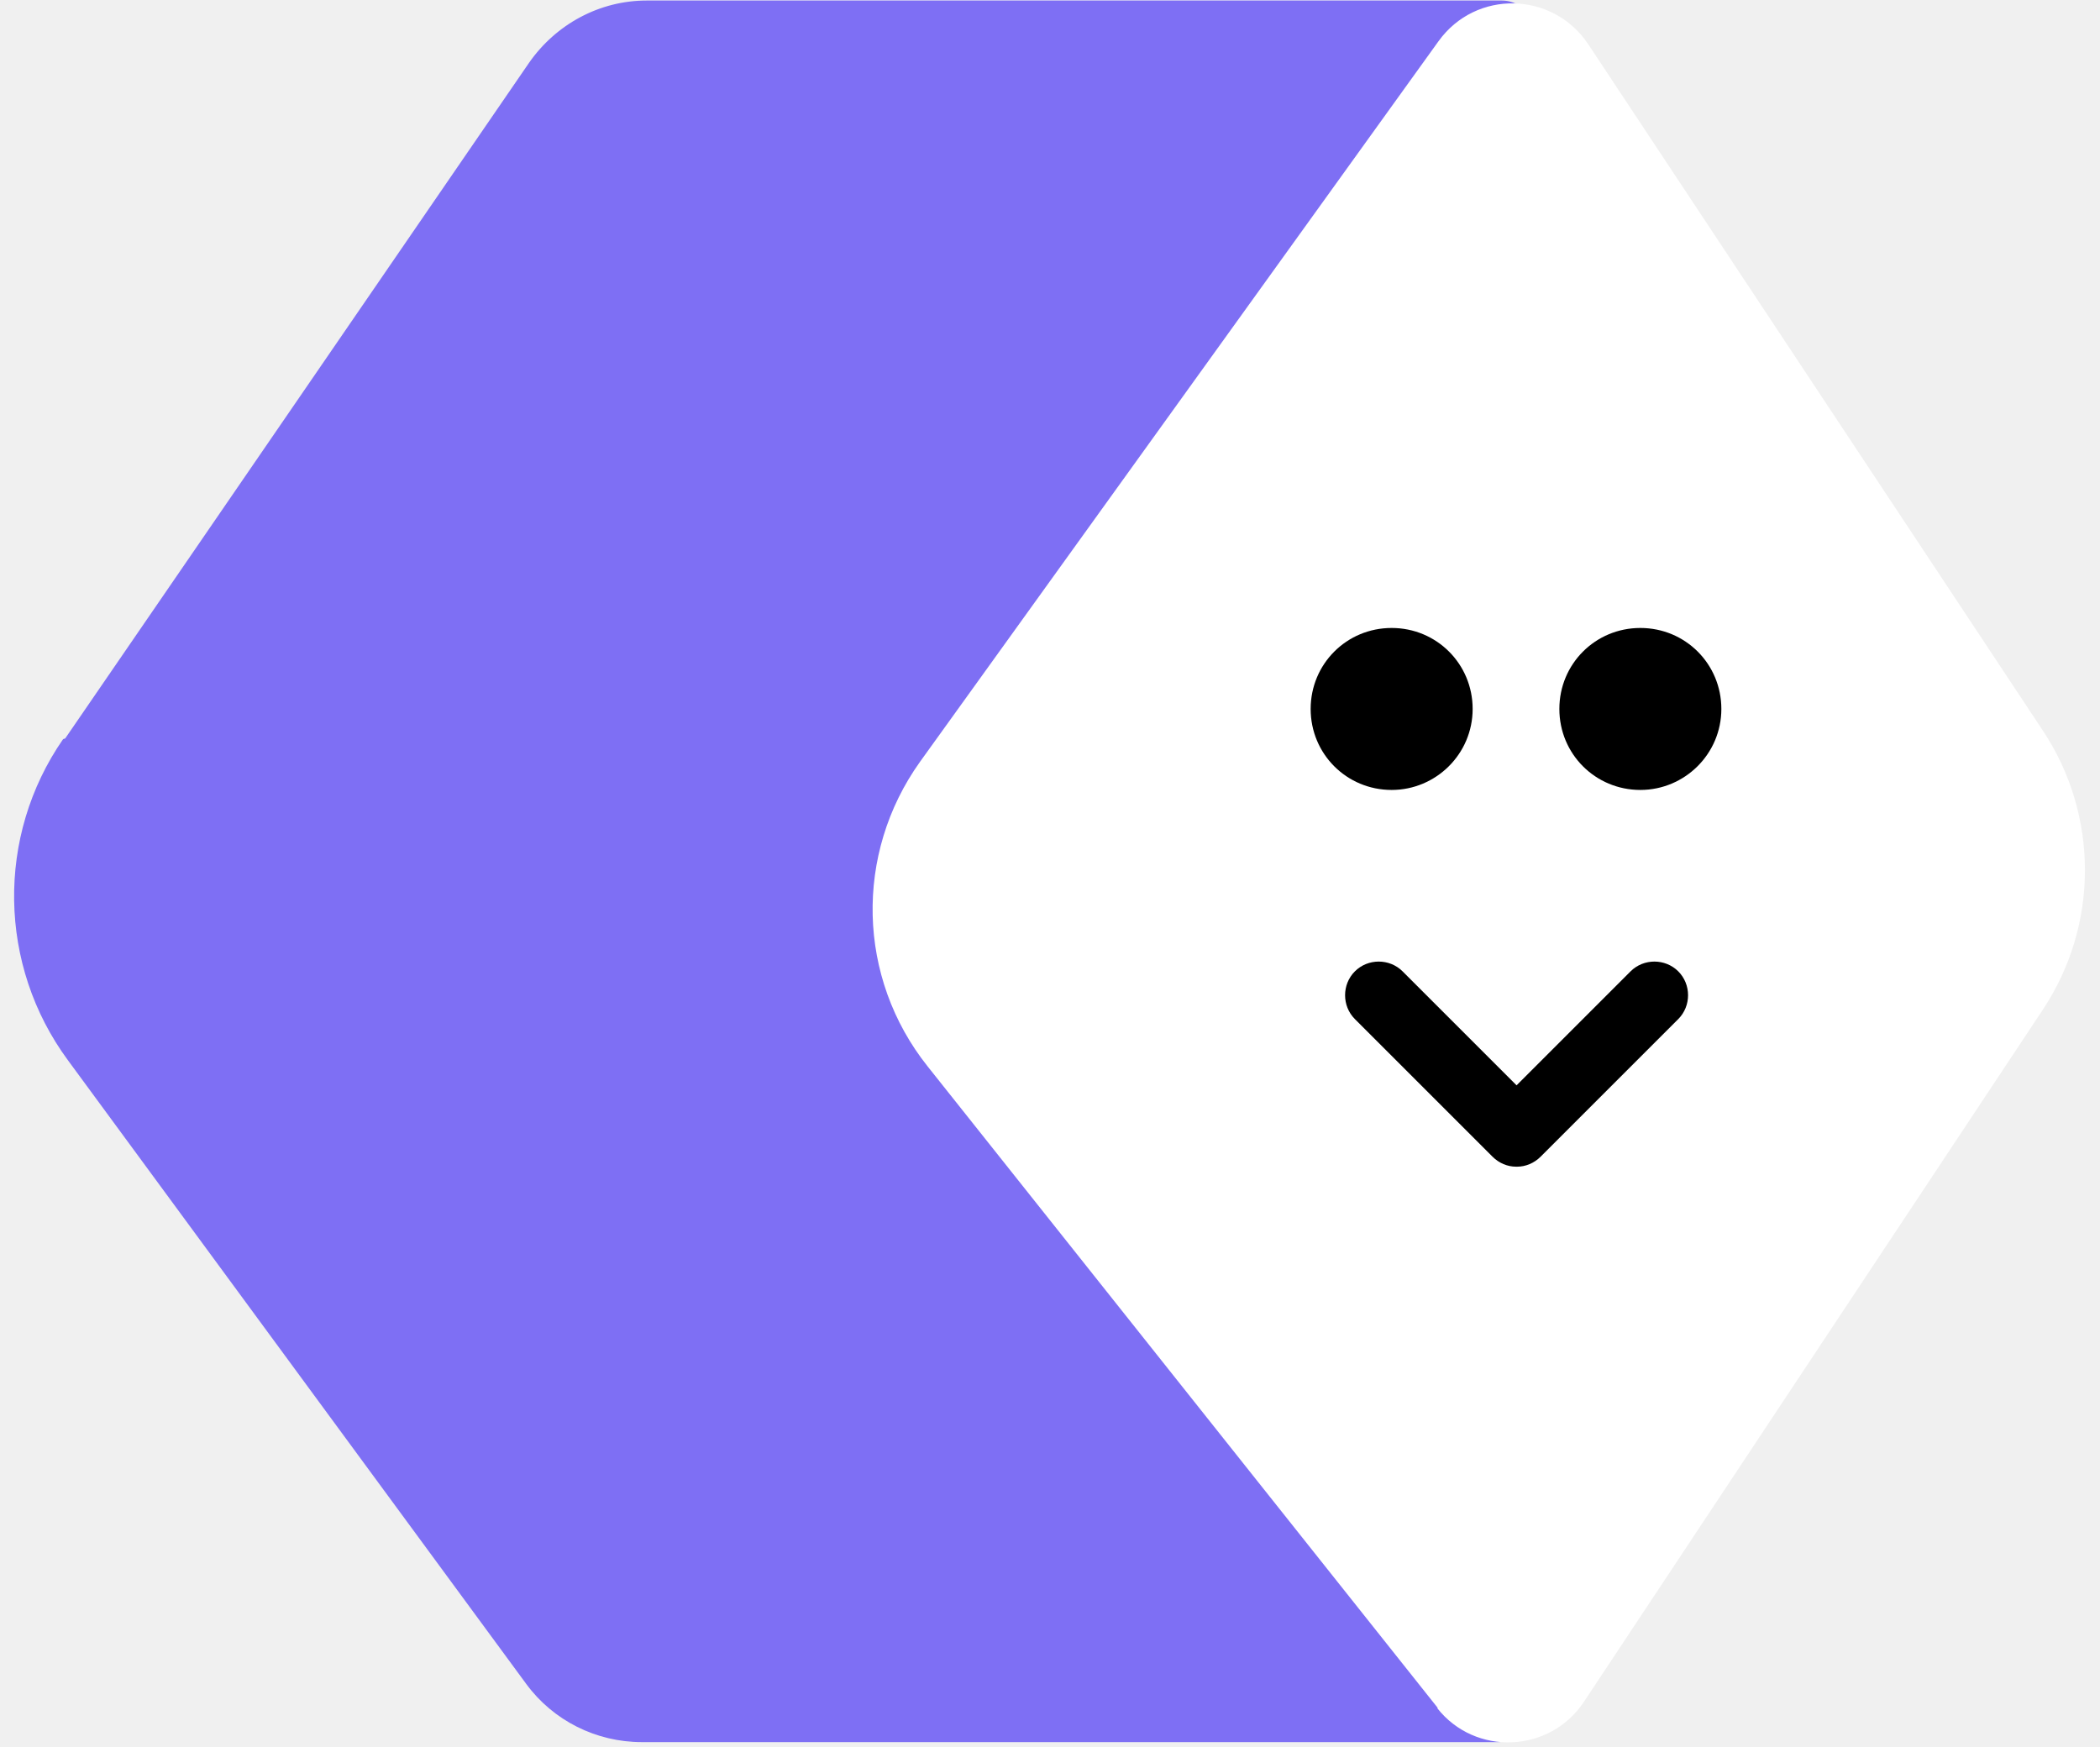
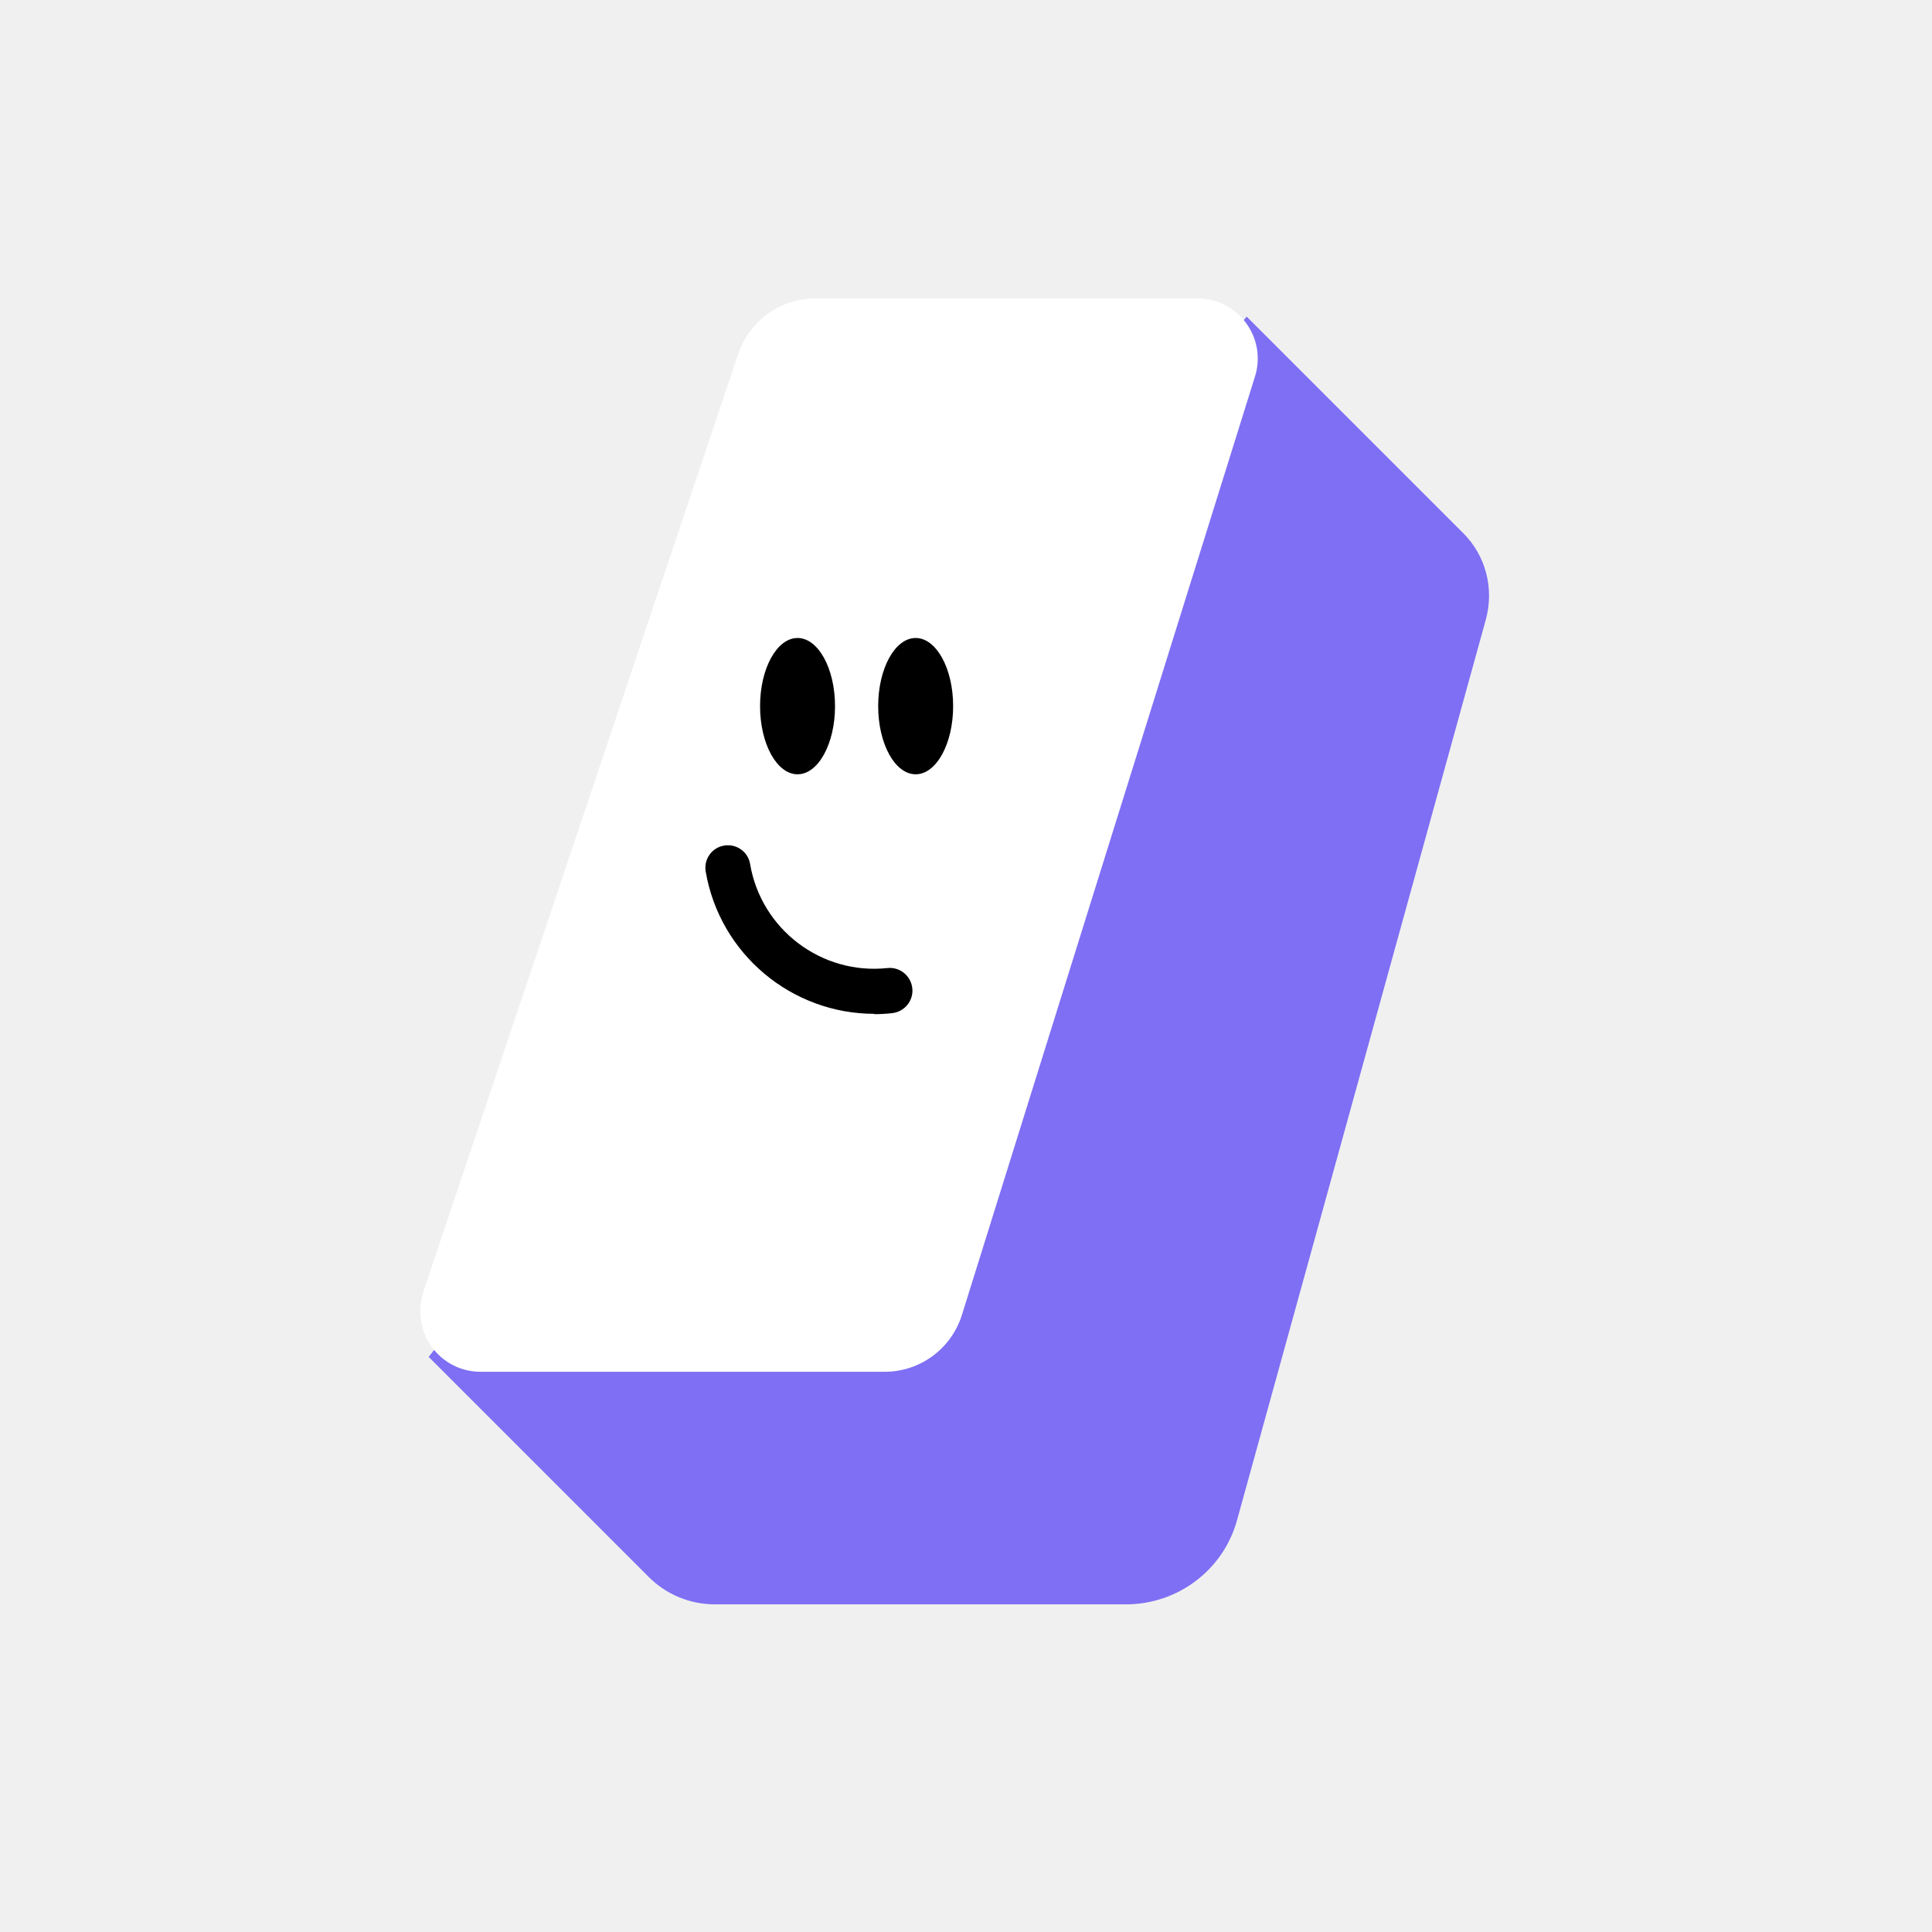
- <svg xmlns="http://www.w3.org/2000/svg" width="107" height="89" viewBox="0 0 107 89" fill="none">
-   <path d="M3.322 37.629L26.955 3.202C28.331 1.227 30.553 0.027 32.952 0.027H76.514C77.855 0.027 78.63 1.509 77.855 2.602L48.683 44.966C48.295 45.53 48.295 46.306 48.683 46.87L77.643 86.165C78.454 87.258 77.643 88.775 76.302 88.775H32.705C30.377 88.775 28.19 87.682 26.814 85.812L3.463 54.031C-0.1 49.198 -0.206 42.602 3.216 37.664L3.322 37.629Z" fill="#7E6FF4" />
-   <path d="M73.261 87.038L47.264 54.34C43.667 49.825 43.526 43.511 46.877 38.819L73.296 2.1C75.201 -0.546 79.116 -0.44 80.915 2.241L104.09 37.232C106.947 41.535 106.947 47.144 104.09 51.447L80.704 86.721C78.975 89.331 75.166 89.507 73.226 87.038H73.261Z" fill="white" />
-   <path d="M70.908 40.254C73.166 40.254 75.035 38.42 75.035 36.127C75.035 33.834 73.201 32 70.908 32C68.615 32 66.781 33.834 66.781 36.127C66.781 38.42 68.615 40.254 70.908 40.254Z" fill="black" />
-   <path d="M83.58 40.254C85.838 40.254 87.707 38.42 87.707 36.127C87.707 33.834 85.873 32 83.58 32C81.287 32 79.453 33.834 79.453 36.127C79.453 38.42 81.287 40.254 83.58 40.254Z" fill="black" />
-   <path d="M77.247 59.452C76.812 59.452 76.377 59.273 76.045 58.94L69.034 51.93C68.369 51.264 68.369 50.164 69.034 49.499C69.699 48.834 70.8 48.834 71.465 49.499L77.273 55.307L83.081 49.499C83.746 48.834 84.847 48.834 85.512 49.499C86.177 50.164 86.177 51.264 85.512 51.93L78.501 58.94C78.168 59.273 77.734 59.452 77.299 59.452H77.247Z" fill="black" />
+ <svg xmlns="http://www.w3.org/2000/svg" width="160" height="160" viewBox="0 0 160 160" fill="none">
+   <path d="M103.26 26.234L121.179 44.153C123.049 46.023 123.754 48.739 123.049 51.314L102.449 125.882C101.32 130.009 97.546 132.866 93.243 132.866H59.204C57.158 132.866 55.182 132.054 53.736 130.608L35.5 112.372L103.225 26.234H103.26Z" fill="#7E6FF4" />
+   <path d="M35.037 107.043L61.139 29.3C62.056 26.584 64.631 24.715 67.488 24.715H99.164C102.55 24.715 104.948 27.995 103.925 31.205L79.657 108.912C78.776 111.699 76.201 113.604 73.273 113.604H39.798C36.377 113.604 33.978 110.253 35.072 107.008L35.037 107.043Z" fill="white" />
+   <path d="M72.404 83.96C65.576 83.96 59.612 79.028 58.442 72.171C58.274 71.168 58.943 70.193 59.974 70.026C60.978 69.858 61.953 70.527 62.12 71.558C63.04 76.965 68.029 80.755 73.491 80.17C74.522 80.059 75.442 80.811 75.553 81.842C75.665 82.874 74.912 83.793 73.881 83.905C73.38 83.96 72.906 83.988 72.404 83.988V83.96Z" fill="black" />
+   <path d="M66.049 64.123C67.764 64.123 69.153 61.597 69.153 58.48C69.153 55.363 67.764 52.836 66.049 52.836C64.335 52.836 62.945 55.363 62.945 58.48C62.945 61.597 64.335 64.123 66.049 64.123Z" fill="black" />
+   <path d="M75.831 64.123C77.545 64.123 78.935 61.597 78.935 58.48C78.935 55.363 77.545 52.836 75.831 52.836C74.116 52.836 72.727 55.363 72.727 58.48C72.727 61.597 74.116 64.123 75.831 64.123Z" fill="black" />
</svg>
